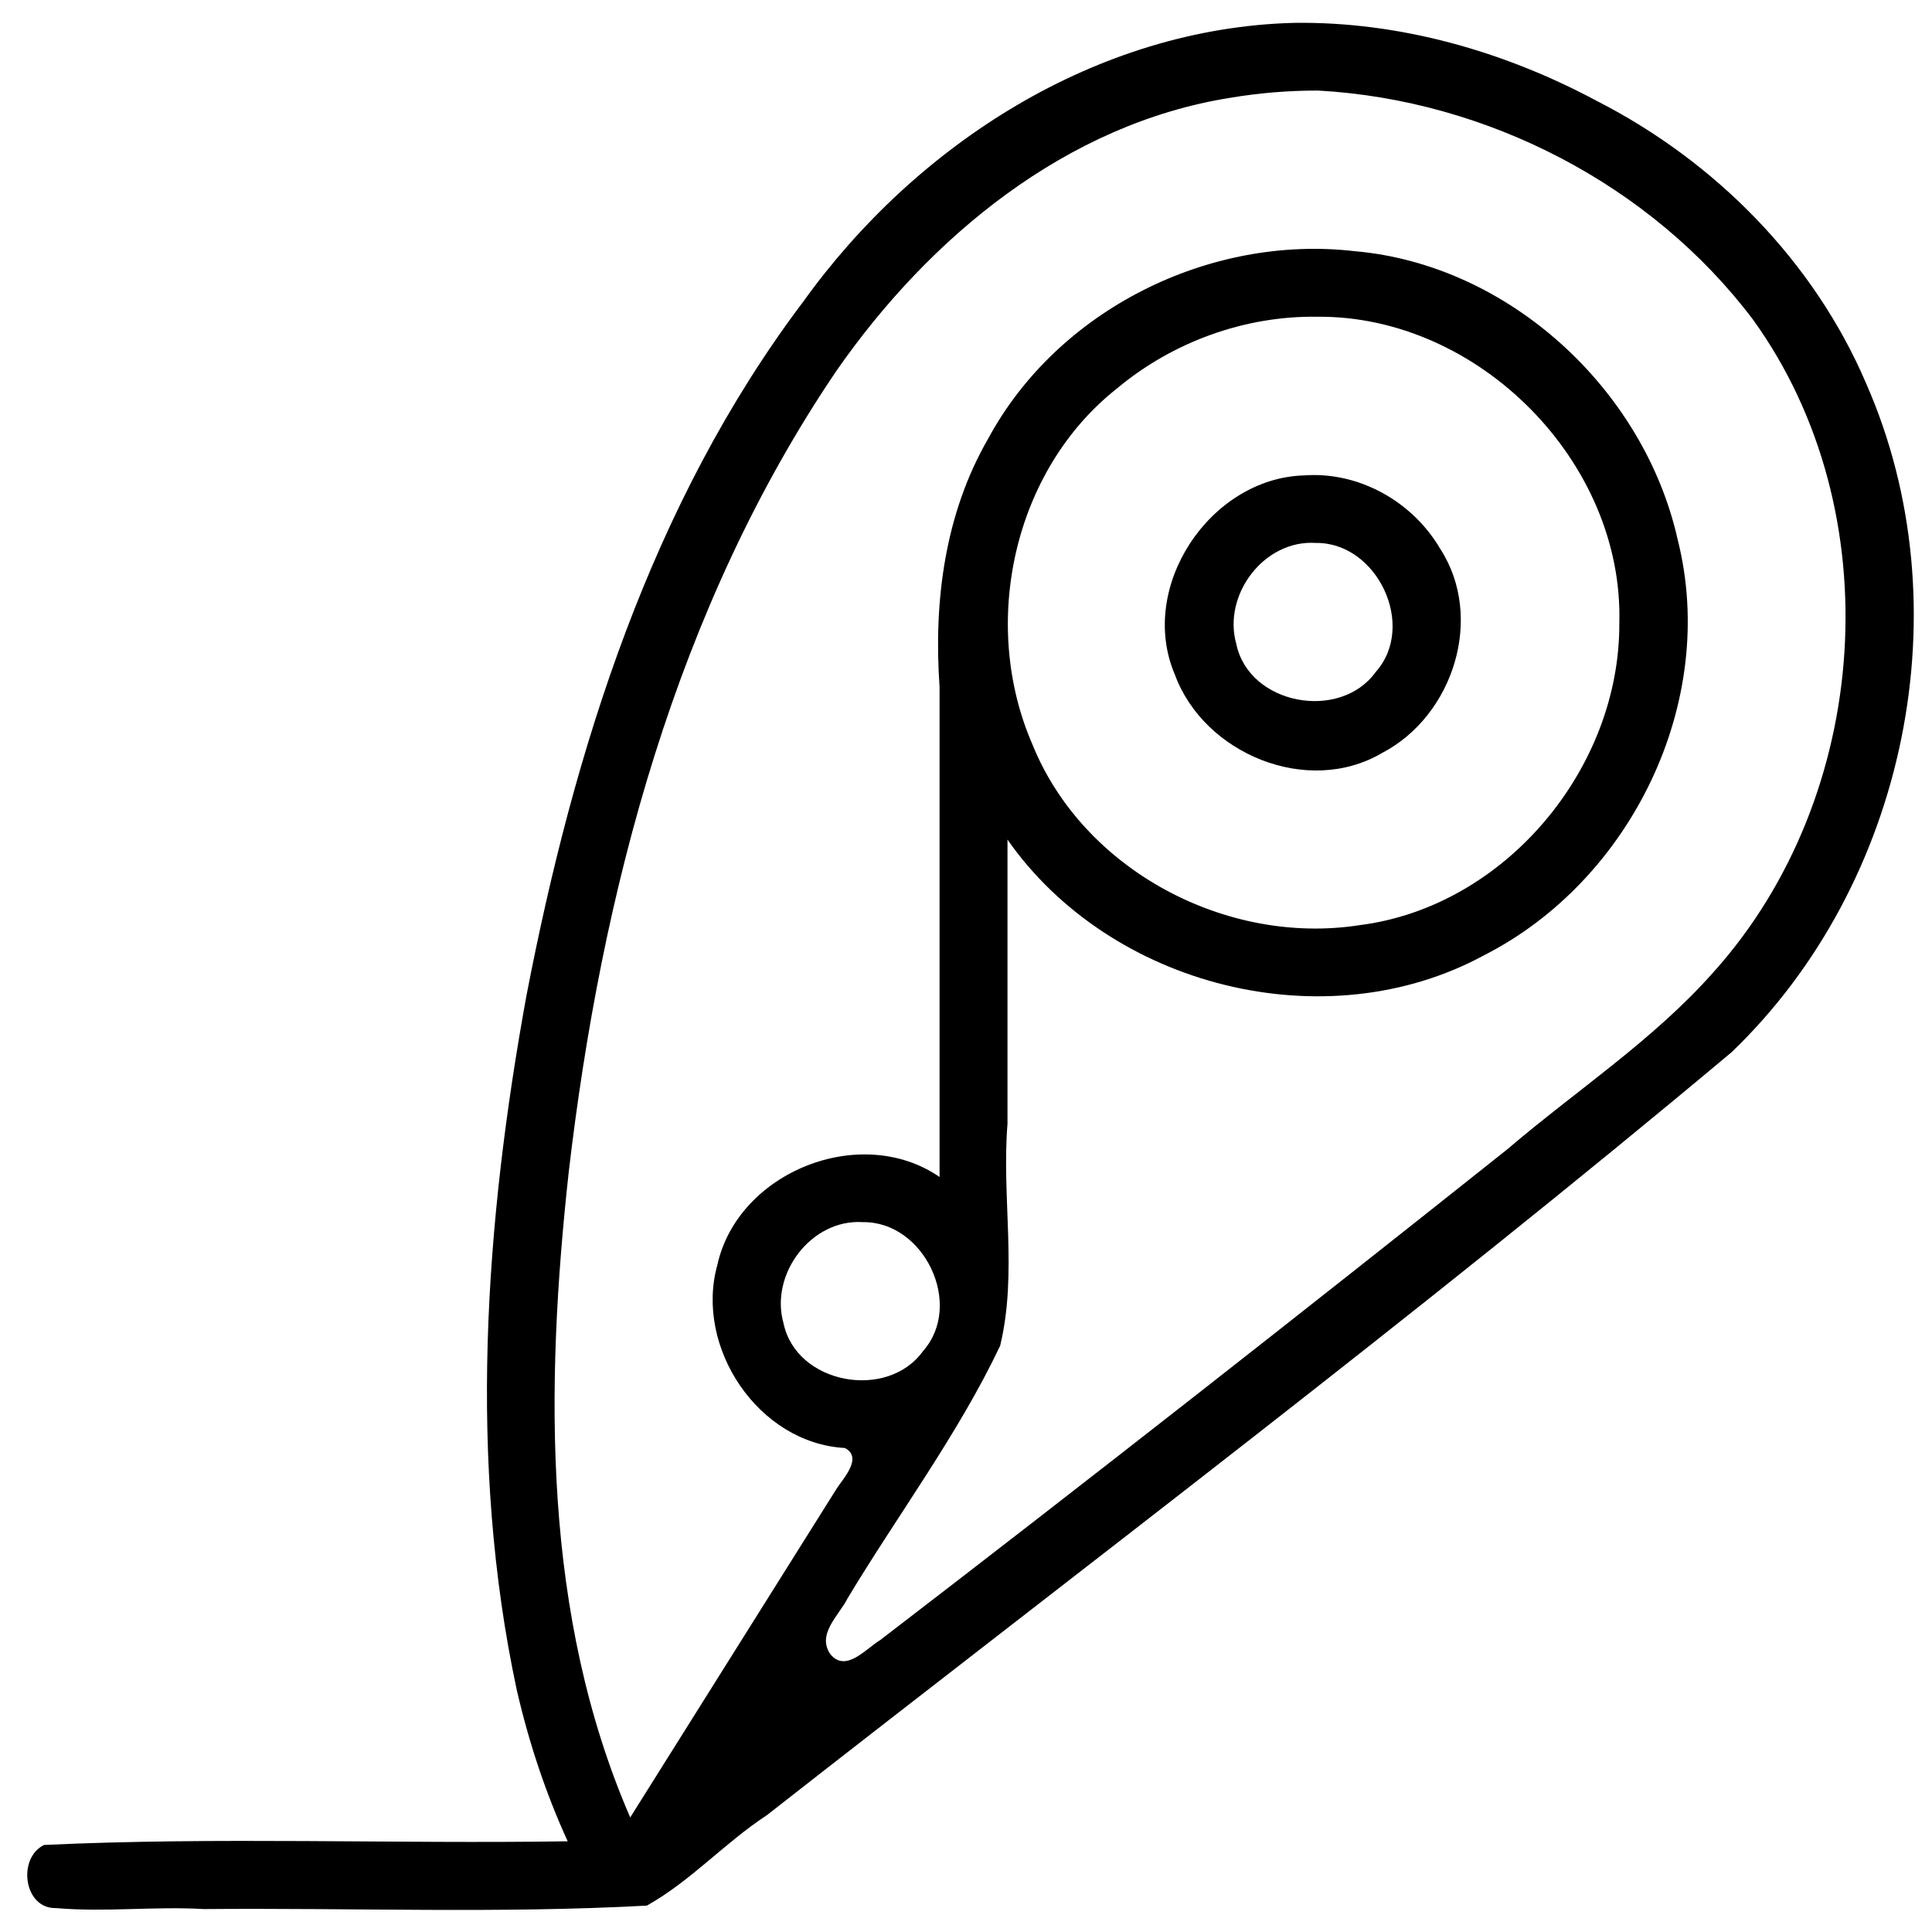
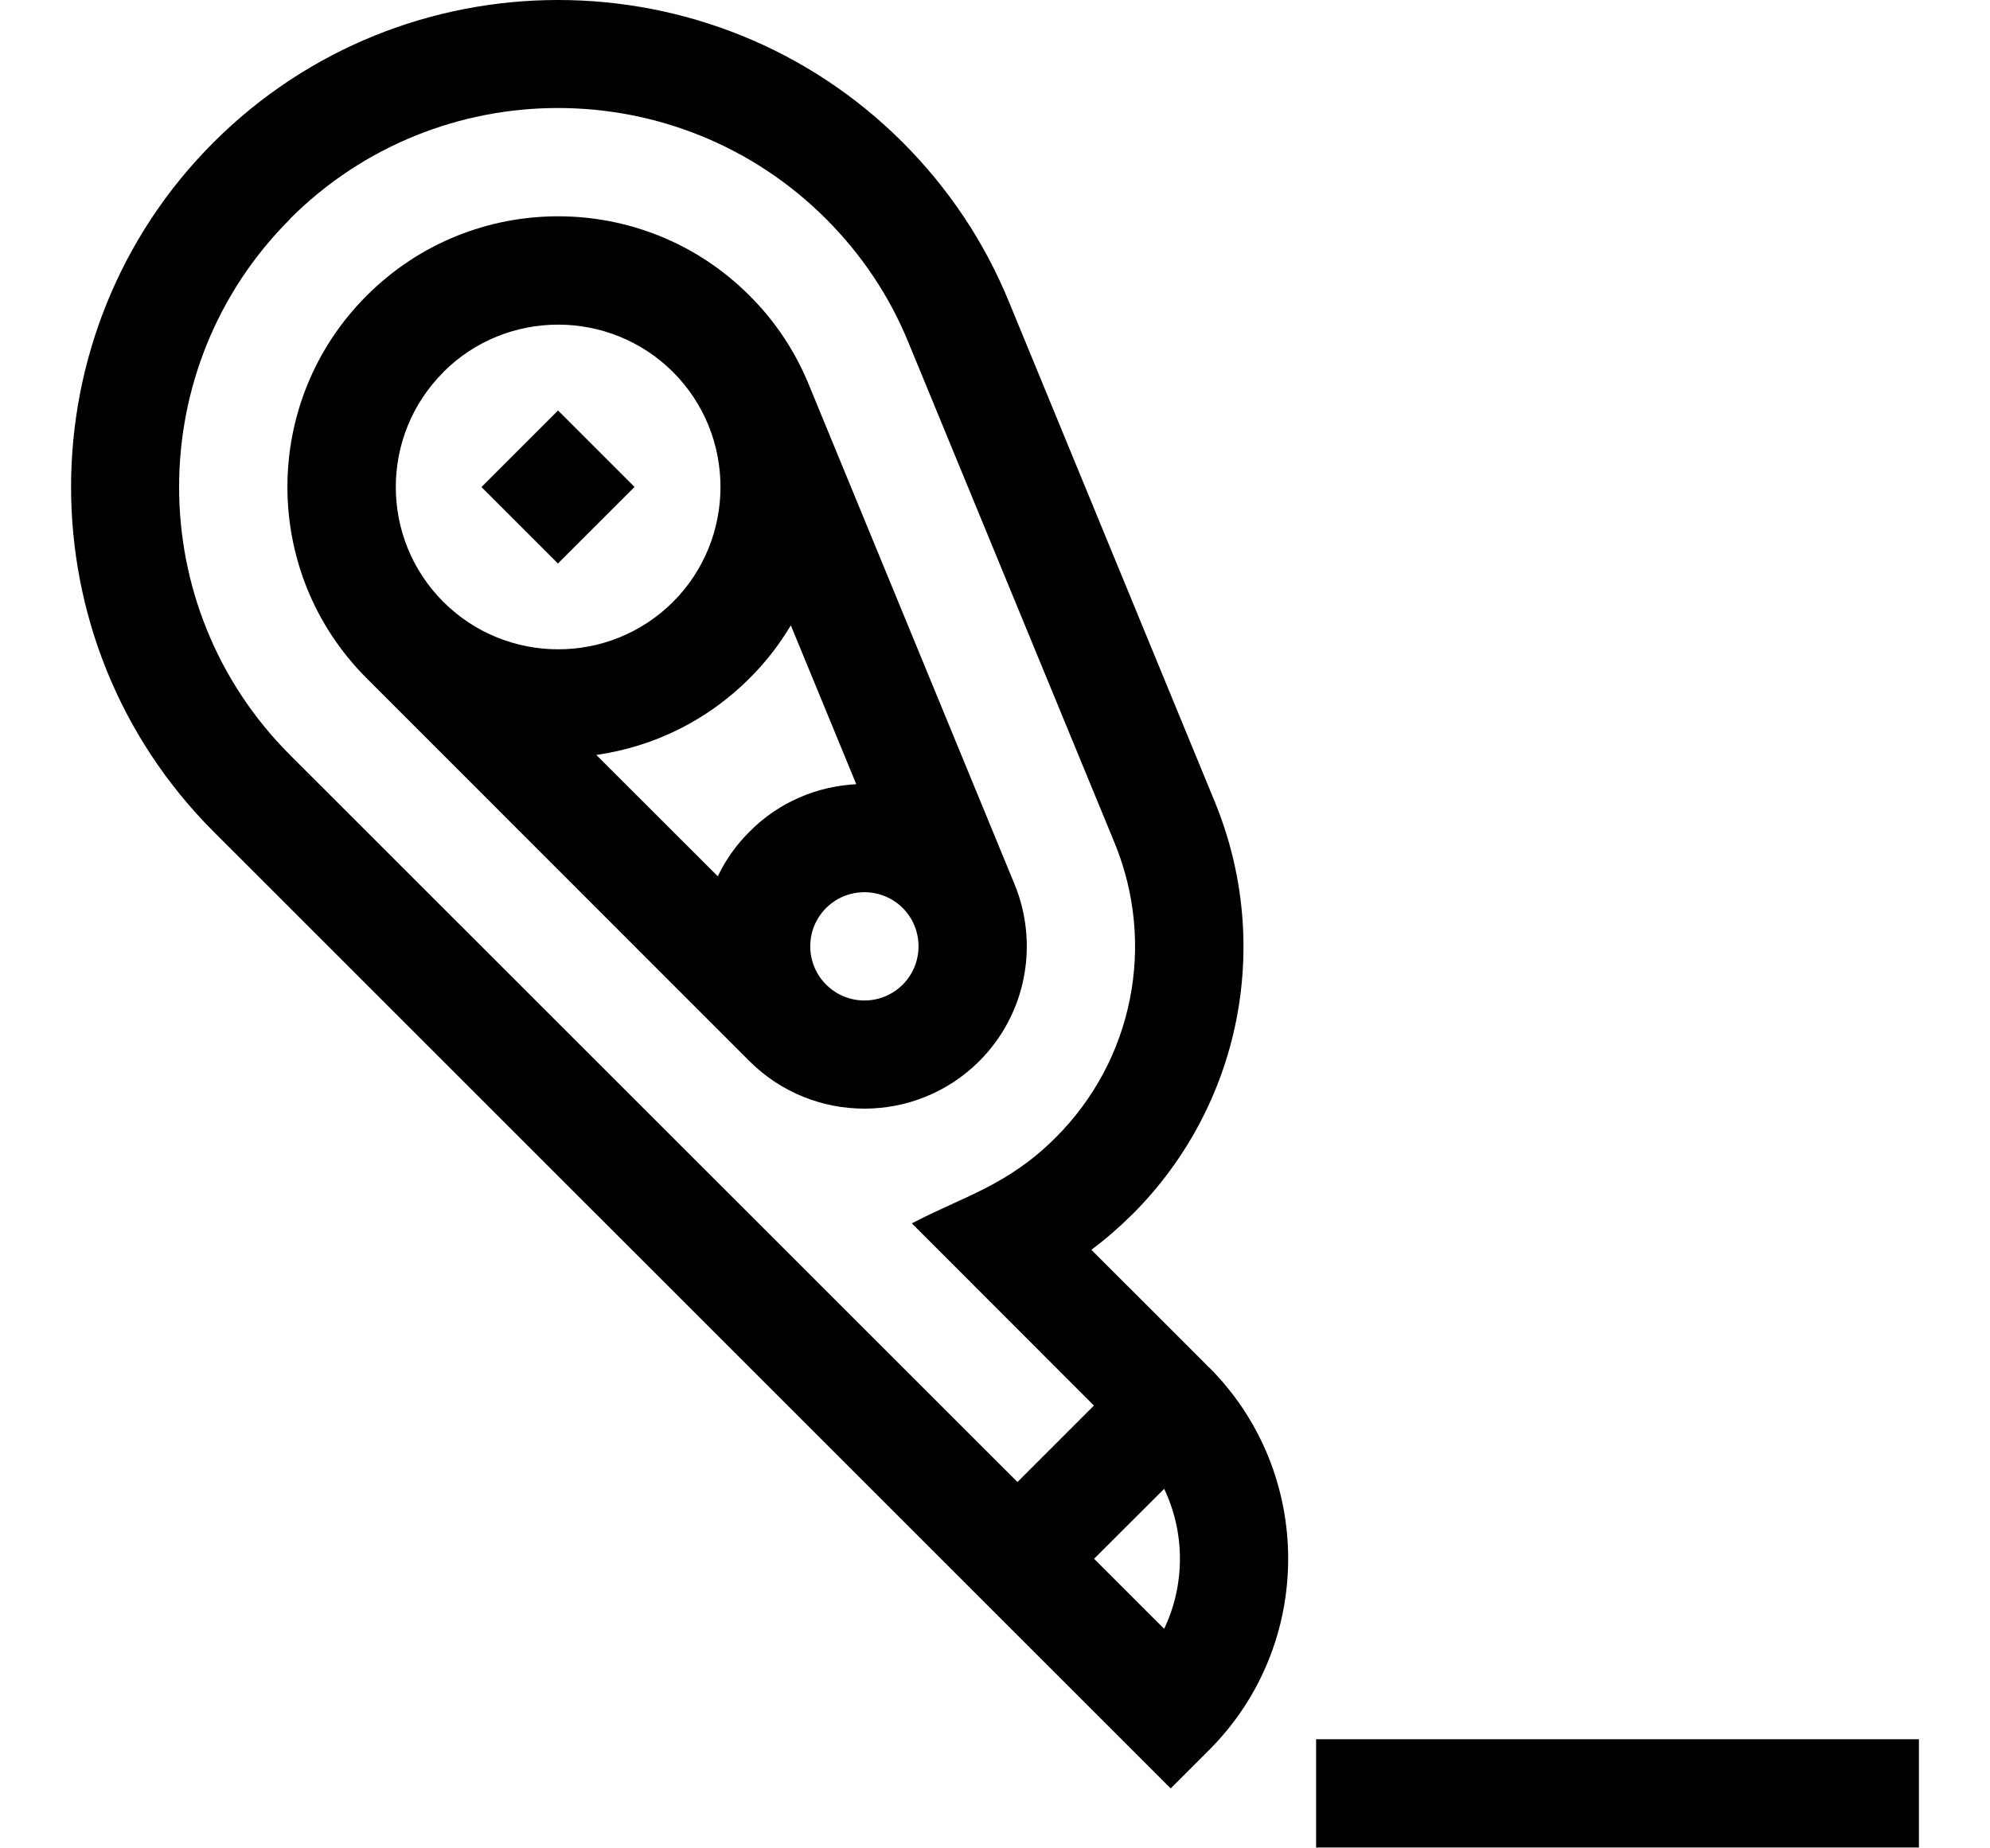
- <svg xmlns="http://www.w3.org/2000/svg" height="512pt" viewBox="0 0 511 512" width="512pt" version="1.1">
-   <path d="m 345.08,125.988 c -24.897,0.735 -44.167,29.559 -34.225,52.797 7.706,20.997         35.183,32.366 54.902,20.766 18.885,-9.831 27.249,-35.942 15.374,-54.18 -7.344,-12.483         -21.534,-20.465 -36.051,-19.382 z m 3.135,17.898 c 16.223,-0.205 26.798,21.932 15.857,34.209         -9.472,13.127 -33.606,8.71 -36.949,-7.473 -3.644,-12.975 7.355,-27.65 21.092,-26.736 z" />
-   <path d="M 342.438,6.057 C 290.191,7.408 242.359,38.177 212.43,79.859 172.051,133.326 151.607,198.755         139.056,263.627 c -11.067,60.666 -15.577,123.659 -2.6,184.269 3.189,13.803 7.592,27.169         13.487,40.067 -46.236,0.713 -92.606,-1.199 -138.758,0.969 -7.168,3.479 -5.41,16.973         3.162,16.73 13.024,1.139 26.085,-0.509 39.16,0.262 39.108,-0.352 78.454,1.215         117.408,-0.918 11.624,-6.484 20.67,-16.677 31.824,-23.973 C 288.286,414.06 375.115,348.626         458.4,278.836 504.83,234.273 520.017,160.669 494.066,101.664 480.211,69.208 454.048,42.774         422.674,26.75 398.076,13.571 370.361,5.674 342.438,6.057 Z M 348.854,24 c 44.638,2.483         88.265,24.942 115.238,60.738 36.713,50.94 31.288,126.335 -10.414,172.795 -15.994,18.118         -36.453,31.418 -54.721,47.04 -55.053,43.79 -110.397,87.243 -166.205,130.069 -3.722,2.237         -9.077,8.723 -13.17,3.764 -3.752,-5.319 2.304,-10.352 4.496,-14.762 13.429,-22.348 29.282,-43.44         40.474,-67.011 4.65,-19.325 0.357,-39.205 1.943,-58.801 0,-25.109 0,-50.217 0,-75.326         27.262,39.014 84.277,53.47 126.293,30.652 39.001,-19.834 62.132,-67.202 51.331,-110.092         -8.907,-39.882 -44.744,-72.933 -85.573,-76.496 -38.419,-4.477 -78.691,15.465 -97.161,49.663         -11.529,19.933 -14.49,43.208 -12.89,65.79 0,43.298 0,86.595 0,129.893 -20.873,-14.378         -53.454,-1.358 -58.895,23.322 -6.065,21.817 10.858,47.227 33.785,48.494 4.838,2.499         -0.364,8.006 -2.141,10.734 -18.243,29.059 -36.489,58.116 -54.73,87.176 C 143.265,428.024         143.954,367.866 150.192,310.836 158.889,236.251 178.638,160.964 221.23,98.174 245.825,62.859         282.057,32.803 325.594,25.908 333.275,24.615 341.065,23.989 348.854,24 Z m -0.172,59.941         c 42.617,-0.335 81.144,38.443 79.955,81.18 0.213,38.532 -30.276,75.188 -68.873,80.061         -35.25,5.47 -73.282,-14.602 -86.725,-48.053 -13.8,-31.86 -5.051,-72.497 22.533,-94.233         14.742,-12.31 33.878,-19.26 53.11,-18.955 z M 228.219,323.883 c 16.197,-0.197 26.78,21.874         15.896,34.166 -9.436,13.154 -33.578,8.797 -36.973,-7.369 -3.695,-12.976 7.323,-27.721 21.076,-26.797 z" />
+ <svg xmlns="http://www.w3.org/2000/svg" width="14" height="13" viewBox="0 0 14 13">
+   <g fill="none" fill-rule="evenodd">
+     <g fill="#000" fill-rule="nonzero">
+       <g>
+         <path d="M2.08 4.773l2.693 2.694c.446.445 1.17.445 1.616 0 .336-.336.419-.83.249-1.244l-1.441-3.5c-.095-.238-.237-.457-.424-.643-.743-.744-1.95-.744-2.693 0-.744.743-.744 1.95 0 2.693zm2.984-.372l.46 1.117c-.273.014-.543.124-.75.333-.095.094-.17.201-.224.315l-.855-.854c.407-.058.783-.244 1.078-.539.114-.113.21-.238.29-.372zm.787 2.527c-.149.149-.39.149-.539 0-.149-.149-.149-.39 0-.539.148-.148.39-.148.539 0 .148.149.148.39 0 .539zm-3.232-4.31c.445-.445 1.17-.445 1.616 0 .447.448.443 1.174 0 1.617-.446.445-1.17.445-1.616 0-.446-.446-.446-1.17 0-1.616z" transform="translate(-193 -252) translate(193.5 252)" />
+         <path d="M3.045 3.046L3.807 3.046 3.807 3.807 3.045 3.807z" transform="translate(-193 -252) translate(193.5 252) rotate(-45 3.426 3.427)" />
+         <path d="M7.736 12.584l.27-.27c.742-.742.742-1.95 0-2.693l-.001.001c-.024-.026.02.019-.827-.828.102-.076.198-.16.289-.25.763-.763.99-1.903.579-2.903l-1.449-3.52c-.172-.42-.424-.796-.746-1.119-1.337-1.336-3.512-1.336-4.849 0-1.336 1.337-1.336 3.512 0 4.849l6.734 6.733zm-.046-1.123l-.493-.493.493-.492c.148.31.148.674 0 .985zM1.54 1.54c1.04-1.04 2.731-1.04 3.771 0 .251.251.447.544.58.87l1.45 3.52c.294.715.131 1.53-.414 2.074-.34.34-.648.413-1.012.604l1.281 1.282-.538.538L1.54 5.312c-1.04-1.04-1.04-2.731 0-3.77zM8.759 12.238L13 12.238 13 13 8.759 13z" transform="translate(-193 -252) translate(193.5 252)" />
+       </g>
+     </g>
+   </g>
</svg>
